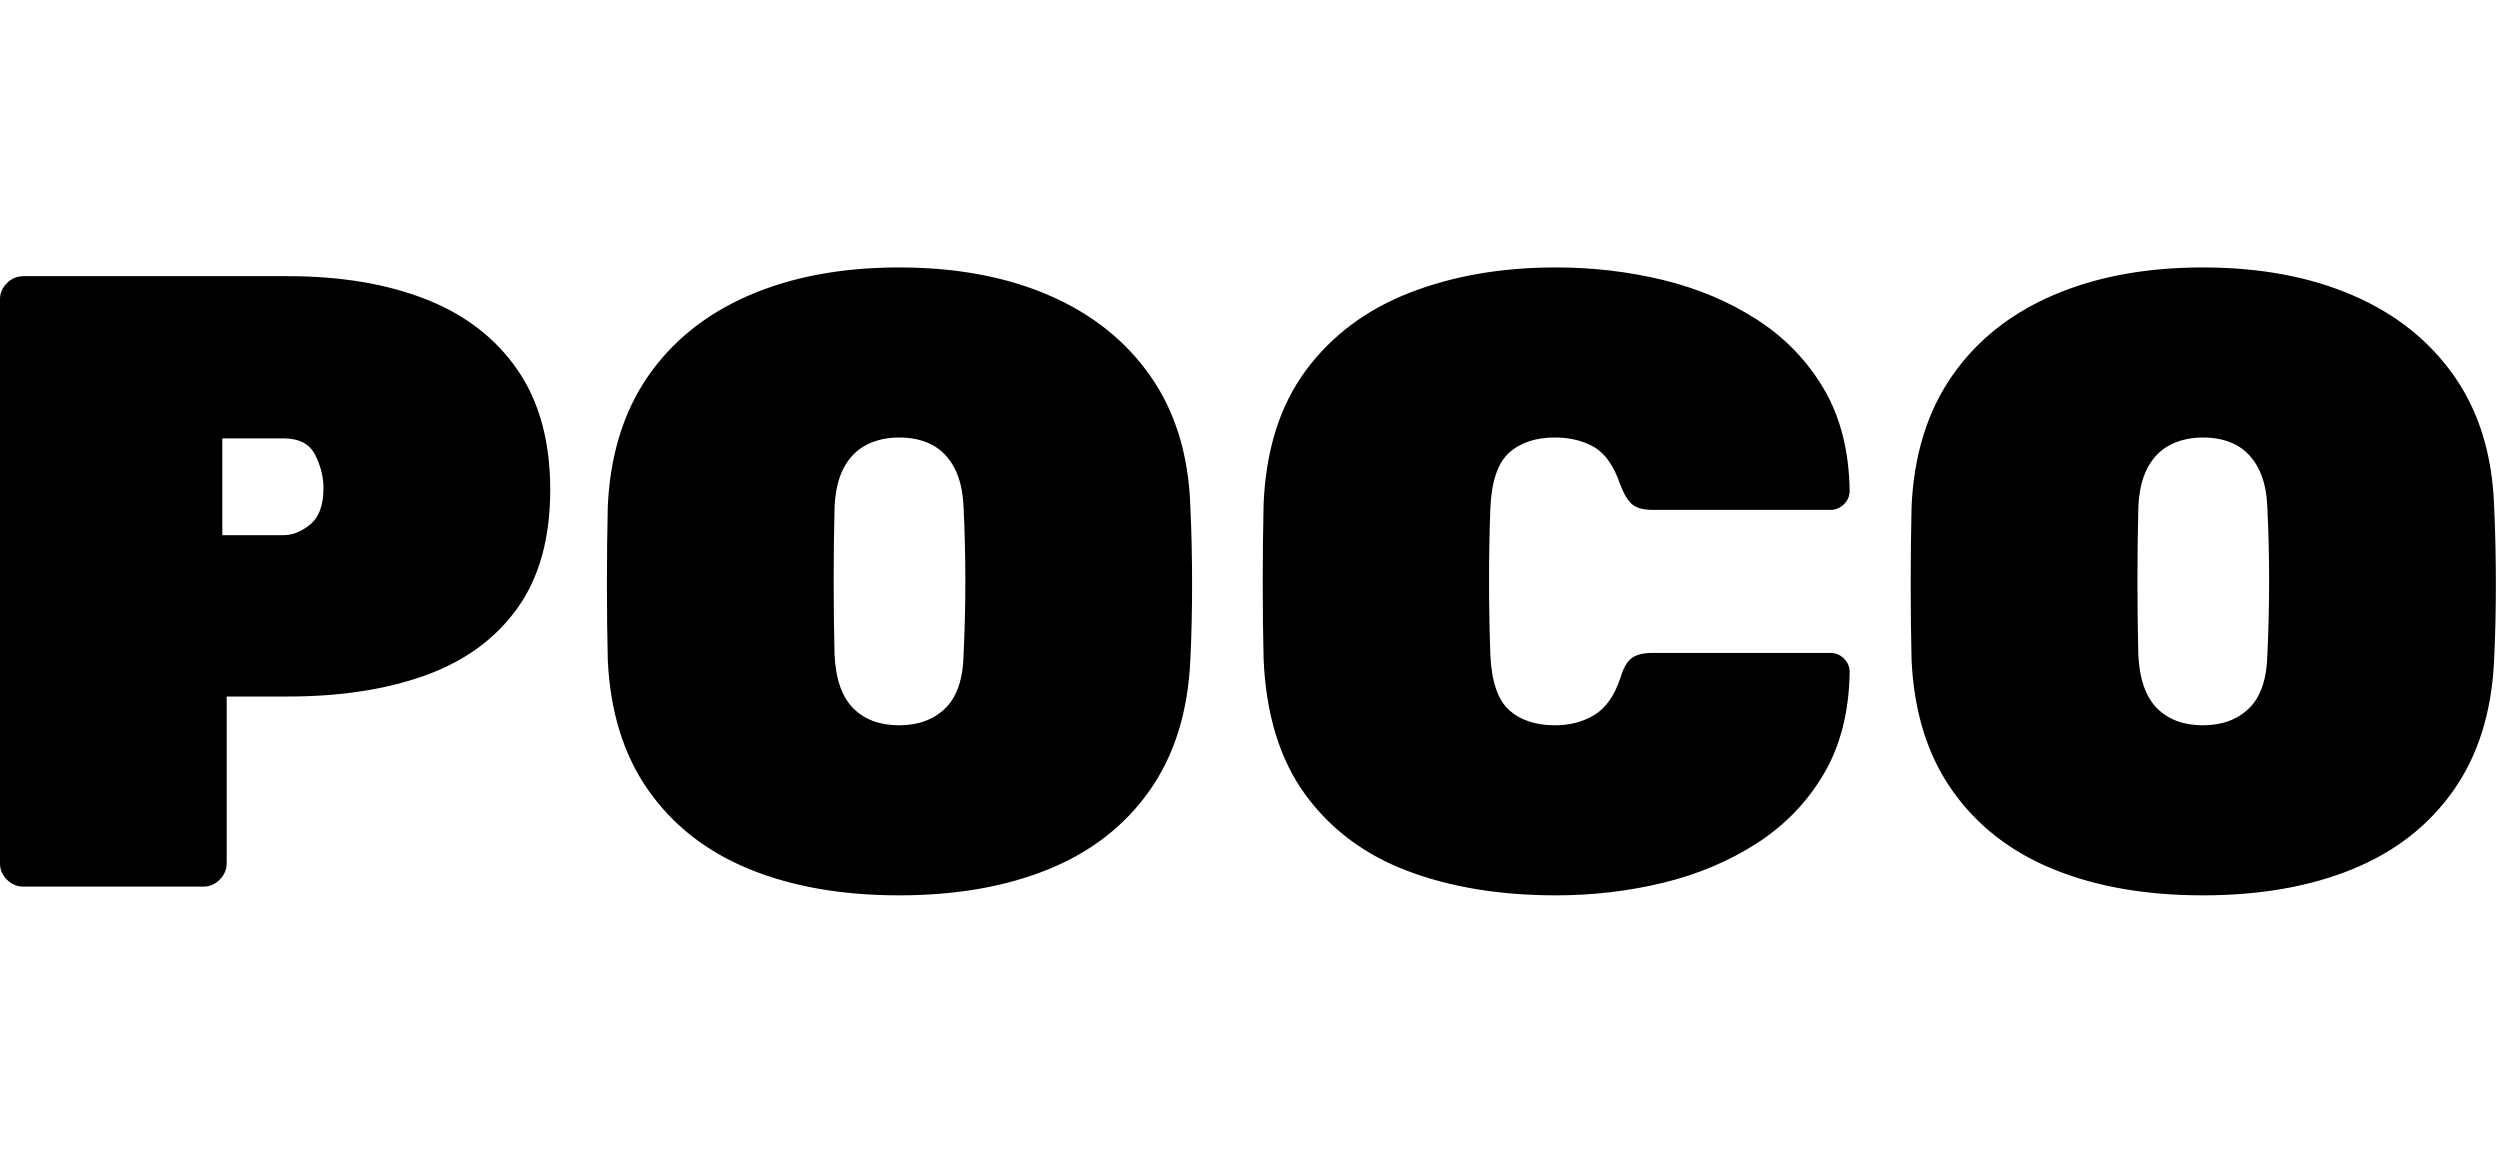
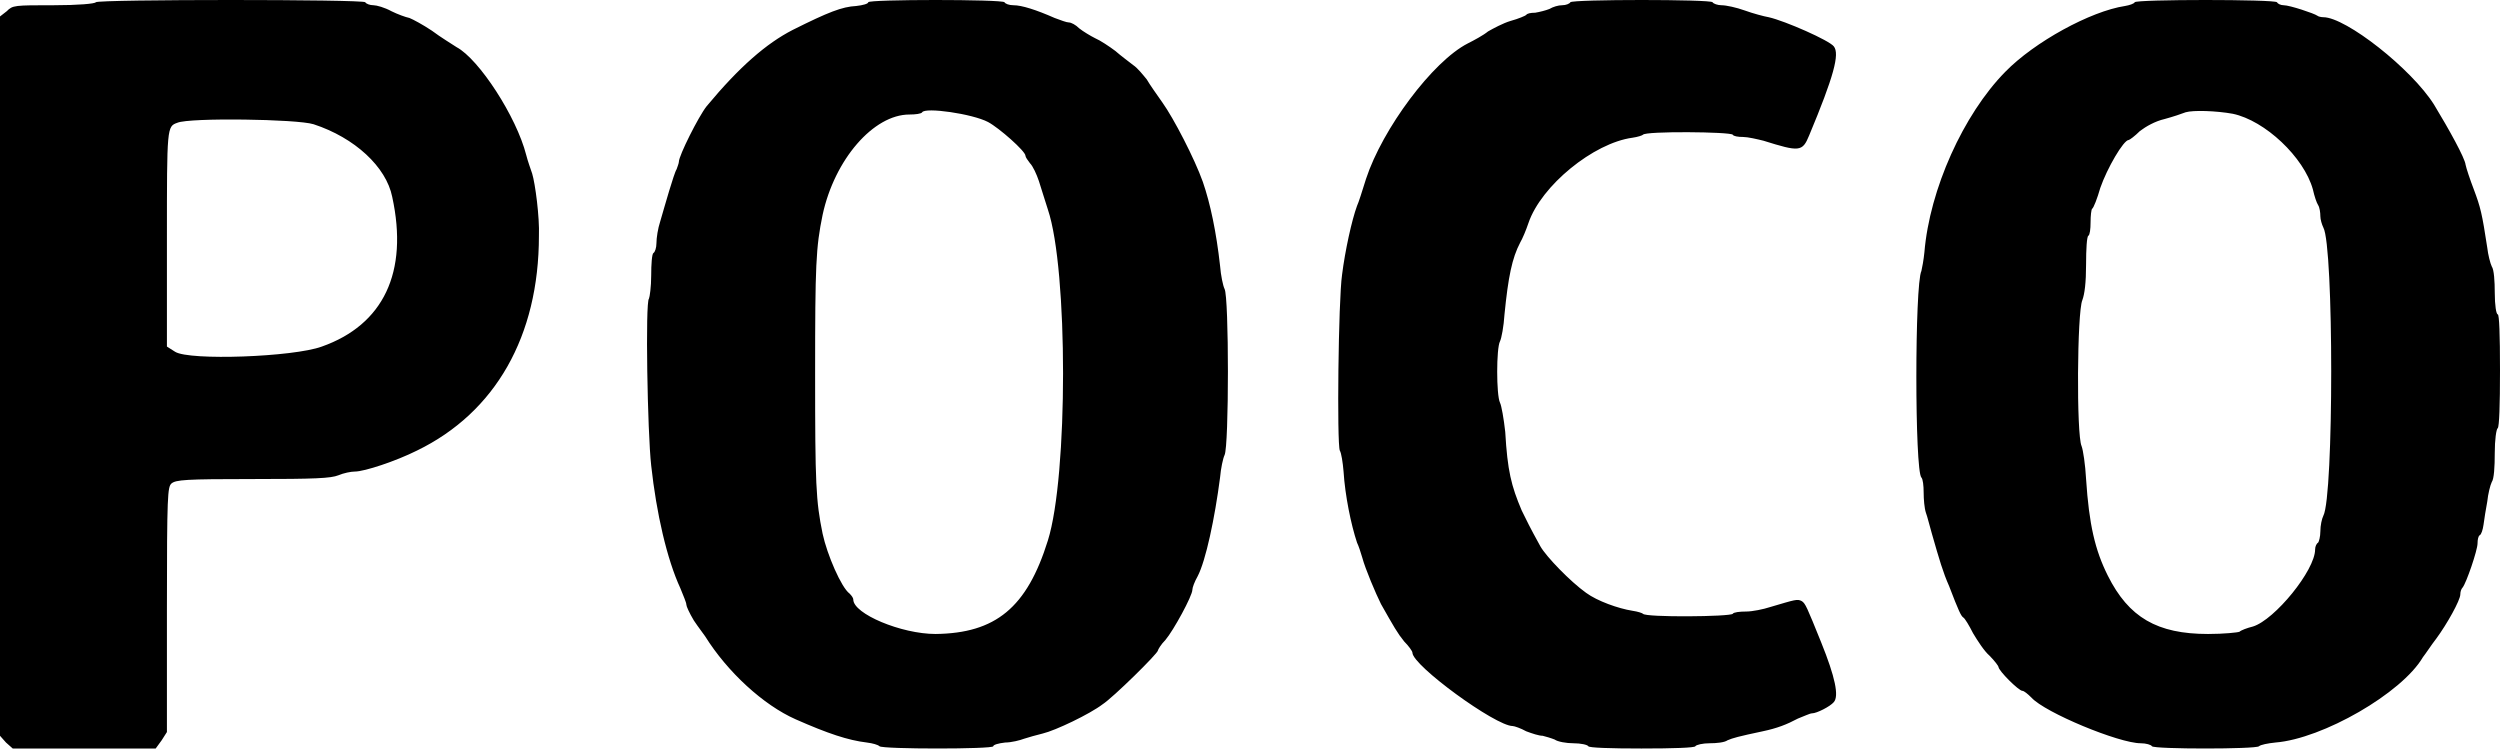
- <svg xmlns="http://www.w3.org/2000/svg" viewBox="0 0 215 100" fill="#000">
-   <path transform="translate(-4.13 76.25) scale(0.75)" d="M28.80 0L8.20 0Q7.10 0 6.30-0.80Q5.50-1.60 5.50-2.70L5.50-2.70L5.50-67.30Q5.50-68.40 6.30-69.20Q7.10-70 8.20-70L8.20-70L38.50-70Q47.60-70 54.35-67.35Q61.10-64.70 64.85-59.25Q68.60-53.80 68.60-45.50L68.60-45.50Q68.60-37.20 64.85-31.95Q61.10-26.70 54.35-24.25Q47.60-21.80 38.50-21.80L38.50-21.80L31.50-21.80L31.50-2.70Q31.50-1.60 30.70-0.80Q29.90 0 28.80 0L28.80 0ZM31-51.40L31-40.30L38-40.30Q39.60-40.30 41.10-41.55Q42.60-42.80 42.60-45.70L42.60-45.70Q42.60-47.60 41.65-49.50Q40.70-51.40 38-51.40L38-51.40L31-51.40Z M108.60 1L108.60 1Q98.80 1 91.45-2Q84.10-5 79.85-11.05Q75.60-17.10 75.20-26L75.20-26Q75.10-30.10 75.10-34.70Q75.10-39.30 75.20-43.60L75.20-43.60Q75.60-52.40 79.80-58.50Q84-64.60 91.40-67.80Q98.80-71 108.60-71L108.60-71Q118.40-71 125.80-67.80Q133.20-64.60 137.45-58.50Q141.70-52.40 142-43.60L142-43.60Q142.20-39.30 142.20-34.70Q142.20-30.10 142-26L142-26Q141.60-17.10 137.35-11.05Q133.10-5 125.75-2Q118.40 1 108.60 1ZM108.60-18.50L108.60-18.50Q111.90-18.50 113.90-20.45Q115.90-22.40 116-26.60L116-26.60Q116.20-30.90 116.20-35.10Q116.20-39.30 116-43.40L116-43.40Q115.90-46.20 114.95-48Q114-49.80 112.40-50.65Q110.80-51.50 108.60-51.50L108.60-51.50Q106.50-51.50 104.85-50.65Q103.20-49.80 102.25-48Q101.30-46.20 101.20-43.40L101.20-43.40Q101.10-39.30 101.10-35.10Q101.10-30.90 101.20-26.60L101.20-26.60Q101.40-22.40 103.35-20.45Q105.30-18.50 108.60-18.50Z M183.90 1L183.90 1Q174.30 1 166.90-1.80Q159.50-4.60 155.15-10.60Q150.80-16.60 150.40-26.10L150.40-26.10Q150.30-30.20 150.30-34.90Q150.30-39.60 150.40-43.90L150.40-43.90Q150.80-53.20 155.25-59.20Q159.70-65.20 167.15-68.10Q174.60-71 183.90-71L183.90-71Q190.30-71 196.25-69.55Q202.20-68.10 207-65Q211.80-61.90 214.65-57.05Q217.50-52.20 217.60-45.40L217.60-45.40Q217.60-44.50 216.95-43.85Q216.30-43.20 215.40-43.20L215.40-43.20L195-43.20Q193.40-43.20 192.65-43.85Q191.90-44.50 191.30-46.10L191.30-46.10Q190.20-49.30 188.30-50.40Q186.40-51.50 183.80-51.50L183.80-51.50Q180.50-51.50 178.55-49.75Q176.60-48 176.40-43.40L176.40-43.40Q176.10-35.20 176.40-26.60L176.40-26.60Q176.60-22 178.55-20.25Q180.50-18.50 183.80-18.50L183.80-18.50Q186.40-18.50 188.35-19.70Q190.30-20.90 191.30-23.90L191.30-23.90Q191.80-25.60 192.60-26.20Q193.40-26.80 195-26.80L195-26.80L215.40-26.80Q216.30-26.80 216.95-26.15Q217.60-25.50 217.60-24.60L217.60-24.60Q217.50-17.80 214.65-12.95Q211.80-8.10 207-5Q202.20-1.90 196.25-0.45Q190.30 1 183.90 1Z M258.10 1L258.10 1Q248.30 1 240.95-2Q233.60-5 229.35-11.05Q225.10-17.10 224.70-26L224.70-26Q224.60-30.10 224.60-34.70Q224.60-39.30 224.70-43.60L224.70-43.60Q225.10-52.40 229.30-58.50Q233.50-64.60 240.90-67.80Q248.30-71 258.10-71L258.10-71Q267.90-71 275.30-67.80Q282.70-64.60 286.95-58.50Q291.20-52.40 291.50-43.60L291.50-43.60Q291.70-39.30 291.70-34.70Q291.70-30.10 291.50-26L291.50-26Q291.10-17.10 286.85-11.05Q282.60-5 275.25-2Q267.90 1 258.10 1ZM258.10-18.50L258.10-18.50Q261.40-18.50 263.40-20.45Q265.40-22.40 265.50-26.60L265.50-26.60Q265.70-30.90 265.70-35.10Q265.70-39.30 265.50-43.40L265.50-43.40Q265.40-46.20 264.45-48Q263.50-49.80 261.90-50.65Q260.30-51.50 258.10-51.50L258.10-51.50Q256-51.50 254.35-50.65Q252.70-49.80 251.75-48Q250.80-46.20 250.70-43.40L250.70-43.40Q250.60-39.30 250.60-35.10Q250.60-30.90 250.70-26.60L250.70-26.60Q250.90-22.40 252.85-20.45Q254.80-18.50 258.10-18.50Z" />
+ <svg xmlns="http://www.w3.org/2000/svg" fill="#000" viewBox="0 0 334 100">
+   <path fill-rule="evenodd" d="M 12.8 0.3 C 12.7 0.5, 10.4 0.7, 7.2 0.7 C 1.9 0.7, 1.7 0.7, 0.9 1.5 L 0 2.2 0 50.3 L 0 98.3 0.8 99.2 L 1.7 100 11.3 100 L 20.8 100 21.6 98.9 L 22.3 97.8 22.3 81.4 C 22.3 66, 22.4 65.1, 22.9 64.6 C 23.5 64.1, 24.7 64, 33.8 64 C 42.1 64, 44.2 63.9, 45.2 63.5 C 45.9 63.2, 46.9 63, 47.4 63 C 48.7 63, 52.9 61.6, 55.7 60.2 C 66.2 55.1, 72 44.9, 72 31.5 C 72.1 29, 71.5 24.5, 71.1 23.2 C 70.9 22.6, 70.5 21.5, 70.3 20.7 C 69 15.6, 64 7.9, 61 6.3 C 60.4 5.9, 58.9 5, 57.7 4.1 C 56.5 3.3, 55.2 2.6, 54.7 2.4 C 54.2 2.3, 53.1 1.9, 52.3 1.5 C 51.4 1, 50.3 0.7, 49.9 0.7 C 49.4 0.7, 48.9 0.5, 48.8 0.3 C 48.6 -0.1, 13.1 -0.1, 12.8 0.3 M 116 0.3 C 116 0.5, 115.3 0.7, 114.4 0.8 C 112.5 0.9, 110.7 1.6, 105.9 4 C 102.4 5.8, 98.8 8.9, 94.4 14.2 C 93.3 15.6, 90.7 20.8, 90.7 21.6 C 90.7 21.8, 90.5 22.3, 90.4 22.6 C 90.2 22.9, 89.8 24.2, 89.4 25.5 C 89 26.8, 88.5 28.6, 88.2 29.6 C 87.9 30.5, 87.7 31.8, 87.7 32.5 C 87.7 33.1, 87.5 33.7, 87.3 33.8 C 87.1 33.9, 87 35.3, 87 36.8 C 87 38.3, 86.8 39.7, 86.7 39.9 C 86.2 40.3, 86.5 57.8, 87 62.2 C 87.7 68.6, 89.1 74.7, 90.9 78.6 C 91.3 79.6, 91.7 80.5, 91.7 80.8 C 91.7 81, 92.1 81.9, 92.7 82.9 C 93.3 83.8, 94 84.7, 94.2 85 C 97.2 89.8, 102 94.2, 106.3 96.1 C 110.6 98, 113.3 98.9, 115.8 99.2 C 116.6 99.3, 117.3 99.5, 117.5 99.7 C 117.9 100.1, 132.7 100.1, 132.7 99.7 C 132.7 99.5, 133.4 99.3, 134.3 99.2 C 135.1 99.2, 136.3 98.9, 136.8 98.7 C 137.4 98.5, 138.5 98.2, 139.3 98 C 141 97.6, 145.6 95.4, 147.3 94.1 C 148.7 93.2, 154.7 87.3, 154.7 86.9 C 154.7 86.8, 155.1 86.1, 155.7 85.5 C 156.8 84.2, 159.3 79.6, 159.3 78.8 C 159.3 78.5, 159.6 77.7, 160 77 C 161.1 74.9, 162.3 69.2, 163 63.8 C 163.1 62.6, 163.4 61.2, 163.6 60.8 C 164.2 59.7, 164.2 39.6, 163.6 38.6 C 163.4 38.2, 163.1 36.8, 163 35.5 C 162.5 31, 161.7 27.2, 160.7 24.3 C 159.6 21.2, 156.8 15.8, 155.3 13.7 C 154.6 12.7, 153.6 11.3, 153.2 10.6 C 152.7 10, 152 9.1, 151.4 8.7 C 150.9 8.3, 149.8 7.5, 149 6.8 C 148.2 6.2, 147 5.4, 146.3 5.1 C 145.7 4.8, 144.7 4.2, 144.2 3.8 C 143.7 3.3, 143.1 3, 142.8 3 C 142.5 3, 141.7 2.7, 140.9 2.4 C 138.4 1.3, 136.5 0.7, 135.4 0.7 C 134.8 0.7, 134.3 0.5, 134.2 0.3 C 133.9 -0.1, 116 -0.1, 116 0.3 M 209.8 0.3 C 209.7 0.5, 209.2 0.7, 208.7 0.7 C 208.2 0.7, 207.5 0.9, 207 1.2 C 206.5 1.4, 205.7 1.6, 205.1 1.7 C 204.5 1.7, 204 1.8, 203.9 2 C 203.8 2.1, 202.9 2.5, 201.8 2.8 C 200.8 3.1, 199.5 3.8, 198.8 4.2 C 198.2 4.7, 196.9 5.4, 196.1 5.8 C 191.4 8.2, 184.7 17.2, 182.5 23.9 C 182 25.5, 181.5 27.1, 181.3 27.5 C 180.6 29.4, 179.7 33.5, 179.3 36.7 C 178.8 40.1, 178.6 59.3, 179 60.2 C 179.2 60.5, 179.4 61.8, 179.5 63 C 179.7 66.2, 180.5 70.1, 181.3 72.5 C 181.5 72.9, 181.8 73.8, 182 74.5 C 182.4 76, 183.8 79.3, 184.5 80.7 C 186.2 83.7, 186.7 84.6, 187.6 85.7 C 188.2 86.3, 188.7 87, 188.7 87.2 C 188.7 88.9, 199.8 97, 202.1 97 C 202.3 97, 203.2 97.3, 203.9 97.7 C 204.7 98, 205.6 98.3, 206.1 98.3 C 206.5 98.4, 207.2 98.6, 207.7 98.8 C 208.1 99.1, 209.3 99.3, 210.2 99.3 C 211.2 99.3, 212.1 99.5, 212.2 99.7 C 212.3 99.9, 215.1 100, 219.3 100 C 223.6 100, 226.4 99.9, 226.5 99.7 C 226.6 99.5, 227.5 99.3, 228.4 99.3 C 229.3 99.3, 230.4 99.2, 230.8 98.9 C 231.5 98.6, 232.2 98.4, 235.5 97.7 C 237.4 97.3, 238.7 96.8, 240.2 96 C 241 95.7, 241.8 95.3, 242.1 95.3 C 242.7 95.3, 244.5 94.4, 245 93.8 C 245.7 93, 245.2 90.5, 243.3 85.8 C 241.4 81.1, 241.2 80.6, 240.7 80.3 C 240.1 80, 239.9 80.1, 236.5 81.1 C 235.6 81.4, 234.1 81.7, 233.3 81.7 C 232.4 81.7, 231.6 81.8, 231.5 82 C 231.2 82.4, 219.8 82.5, 219.5 82 C 219.4 81.9, 218.8 81.7, 218.1 81.6 C 216.2 81.3, 213.4 80.3, 211.9 79.2 C 209.8 77.7, 206.6 74.4, 205.8 73 C 204.2 70.1, 204.1 69.8, 203.3 68.2 C 201.9 64.9, 201.4 62.9, 201.1 57.7 C 200.9 55.9, 200.6 54.2, 200.4 53.8 C 199.9 52.8, 199.9 46.5, 200.4 45.6 C 200.6 45.2, 200.9 43.6, 201 42 C 201.5 37, 202 34.5, 203.1 32.4 C 203.4 31.9, 203.9 30.7, 204.2 29.8 C 205.9 24.8, 212.9 19.1, 218.1 18.4 C 218.8 18.3, 219.4 18.1, 219.5 18 C 219.8 17.5, 231.2 17.6, 231.5 18 C 231.6 18.2, 232.2 18.3, 232.9 18.3 C 233.5 18.3, 234.8 18.6, 235.6 18.8 C 240.4 20.3, 240.8 20.3, 241.7 18.1 C 245 10.2, 245.8 7.2, 245 6.2 C 244.4 5.4, 238.5 2.8, 236.3 2.3 C 235.7 2.2, 234.2 1.8, 233.1 1.4 C 232 1, 230.6 0.7, 230 0.7 C 229.5 0.7, 228.9 0.5, 228.8 0.3 C 228.6 -0.1, 210.1 -0.1, 209.8 0.3 M 285.2 0.3 C 285.1 0.5, 284.5 0.7, 283.9 0.8 C 279.3 1.5, 271.8 5.6, 267.9 9.6 C 262.3 15.3, 257.8 25.3, 257.1 33.7 C 257 34.7, 256.8 35.8, 256.7 36.2 C 255.8 38, 255.8 62.9, 256.7 63.8 C 256.9 64, 257 64.9, 257 65.8 C 257 66.7, 257.1 67.9, 257.3 68.5 C 257.5 69, 257.8 70.3, 258.1 71.3 C 259.1 74.8, 259.6 76.5, 260.4 78.3 C 261.7 81.7, 262 82.3, 262.3 82.5 C 262.5 82.6, 263.1 83.6, 263.6 84.6 C 264.2 85.6, 265.1 87, 265.8 87.6 C 266.5 88.3, 267 89, 267 89.1 C 267 89.6, 269.7 92.3, 270.2 92.3 C 270.4 92.3, 270.9 92.7, 271.4 93.2 C 273.2 95.2, 283.1 99.3, 286 99.3 C 286.7 99.3, 287.4 99.5, 287.5 99.7 C 287.8 100.1, 301.4 100.1, 301.8 99.7 C 302 99.5, 303 99.3, 304 99.2 C 310.3 98.7, 320.9 92.6, 323.7 87.8 C 324.1 87.3, 324.8 86.2, 325.5 85.3 C 326.9 83.4, 328.7 80.2, 328.7 79.4 C 328.7 79.1, 328.8 78.7, 329 78.5 C 329.5 77.9, 331 73.5, 331 72.6 C 331 72.1, 331.1 71.6, 331.3 71.5 C 331.5 71.4, 331.7 70.8, 331.8 70.1 C 331.9 69.4, 332.1 68, 332.3 67 C 332.4 66, 332.7 64.8, 332.9 64.4 C 333.2 64, 333.3 62.4, 333.3 60.5 C 333.3 58.8, 333.5 57.3, 333.7 57.2 C 333.9 57, 334 54.1, 334 49.5 C 334 44.7, 333.9 42, 333.7 42 C 333.5 42, 333.3 40.8, 333.3 39.1 C 333.3 37.6, 333.2 36, 332.9 35.6 C 332.7 35.2, 332.4 34, 332.3 33.1 C 331.6 28.5, 331.4 27.7, 330.5 25.3 C 330 24, 329.5 22.5, 329.4 22 C 329.3 21.1, 327.2 17.3, 325.2 14 C 322.2 9.2, 313.4 2.3, 310.4 2.3 C 310.1 2.3, 309.7 2.2, 309.6 2.1 C 309.2 1.8, 305.9 0.7, 305.1 0.7 C 304.7 0.7, 304.3 0.5, 304.2 0.3 C 303.9 -0.1, 285.4 -0.1, 285.2 0.3 M 123.2 15 C 123.1 15.2, 122.3 15.3, 121.5 15.3 C 116.7 15.3, 111.5 21.3, 109.9 28.7 C 109 33.1, 108.9 35.3, 108.9 50 C 108.9 64.7, 109 66.9, 109.9 71.3 C 110.5 74.1, 112.4 78.5, 113.5 79.3 C 113.8 79.6, 114 79.9, 114 80.1 C 114 82, 120.4 84.7, 125 84.7 C 133 84.6, 137.2 81.2, 140 72.2 C 142.7 63.6, 142.7 36, 140 28 C 139.6 26.8, 139.1 25.1, 138.8 24.2 C 138.5 23.3, 138 22.2, 137.6 21.8 C 137.3 21.4, 137 21, 137 20.8 C 137 20.2, 133.5 17.1, 132 16.3 C 129.9 15.2, 123.6 14.3, 123.2 15 M 292 15 C 291.5 15.2, 290.3 15.6, 289.2 15.9 C 287.9 16.2, 286.7 16.9, 285.9 17.5 C 285.2 18.2, 284.5 18.7, 284.4 18.7 C 283.7 18.7, 281.5 22.5, 280.6 25.1 C 280.2 26.5, 279.7 27.8, 279.5 27.9 C 279.4 28, 279.3 28.8, 279.3 29.7 C 279.3 30.6, 279.2 31.4, 279 31.5 C 278.8 31.6, 278.7 33.3, 278.7 35.3 C 278.7 37.8, 278.5 39.3, 278.2 40.1 C 277.5 41.7, 277.4 58.1, 278.1 59.6 C 278.3 60.1, 278.6 62.1, 278.7 64 C 279.1 70.1, 279.9 73.5, 281.6 76.9 C 284.4 82.5, 288.2 84.7, 295 84.7 C 297.1 84.7, 299 84.5, 299.2 84.4 C 299.4 84.2, 300.2 83.9, 301 83.7 C 303.9 82.8, 309.3 76.2, 309.3 73.4 C 309.3 73, 309.5 72.6, 309.7 72.5 C 309.8 72.4, 310 71.7, 310 71 C 310 70.2, 310.2 69.3, 310.4 68.9 C 311.8 66.3, 311.8 32.9, 310.4 30.4 C 310.2 30, 310 29.3, 310 28.9 C 310 28.4, 309.9 27.7, 309.7 27.4 C 309.5 27.1, 309.2 26.2, 309 25.3 C 307.8 21, 302.6 16.1, 298.3 15.2 C 296.1 14.8, 293 14.7, 292 15 M 23.7 16.4 C 22.3 16.9, 22.3 16.9, 22.3 31.9 L 22.3 46.3 23.4 47 C 25.3 48.2, 39.2 47.7, 43 46.3 C 51.2 43.4, 54.6 36.4, 52.4 26.3 C 51.6 22.3, 47.4 18.4, 41.9 16.6 C 39.7 15.9, 25.3 15.7, 23.7 16.4" />
</svg>
